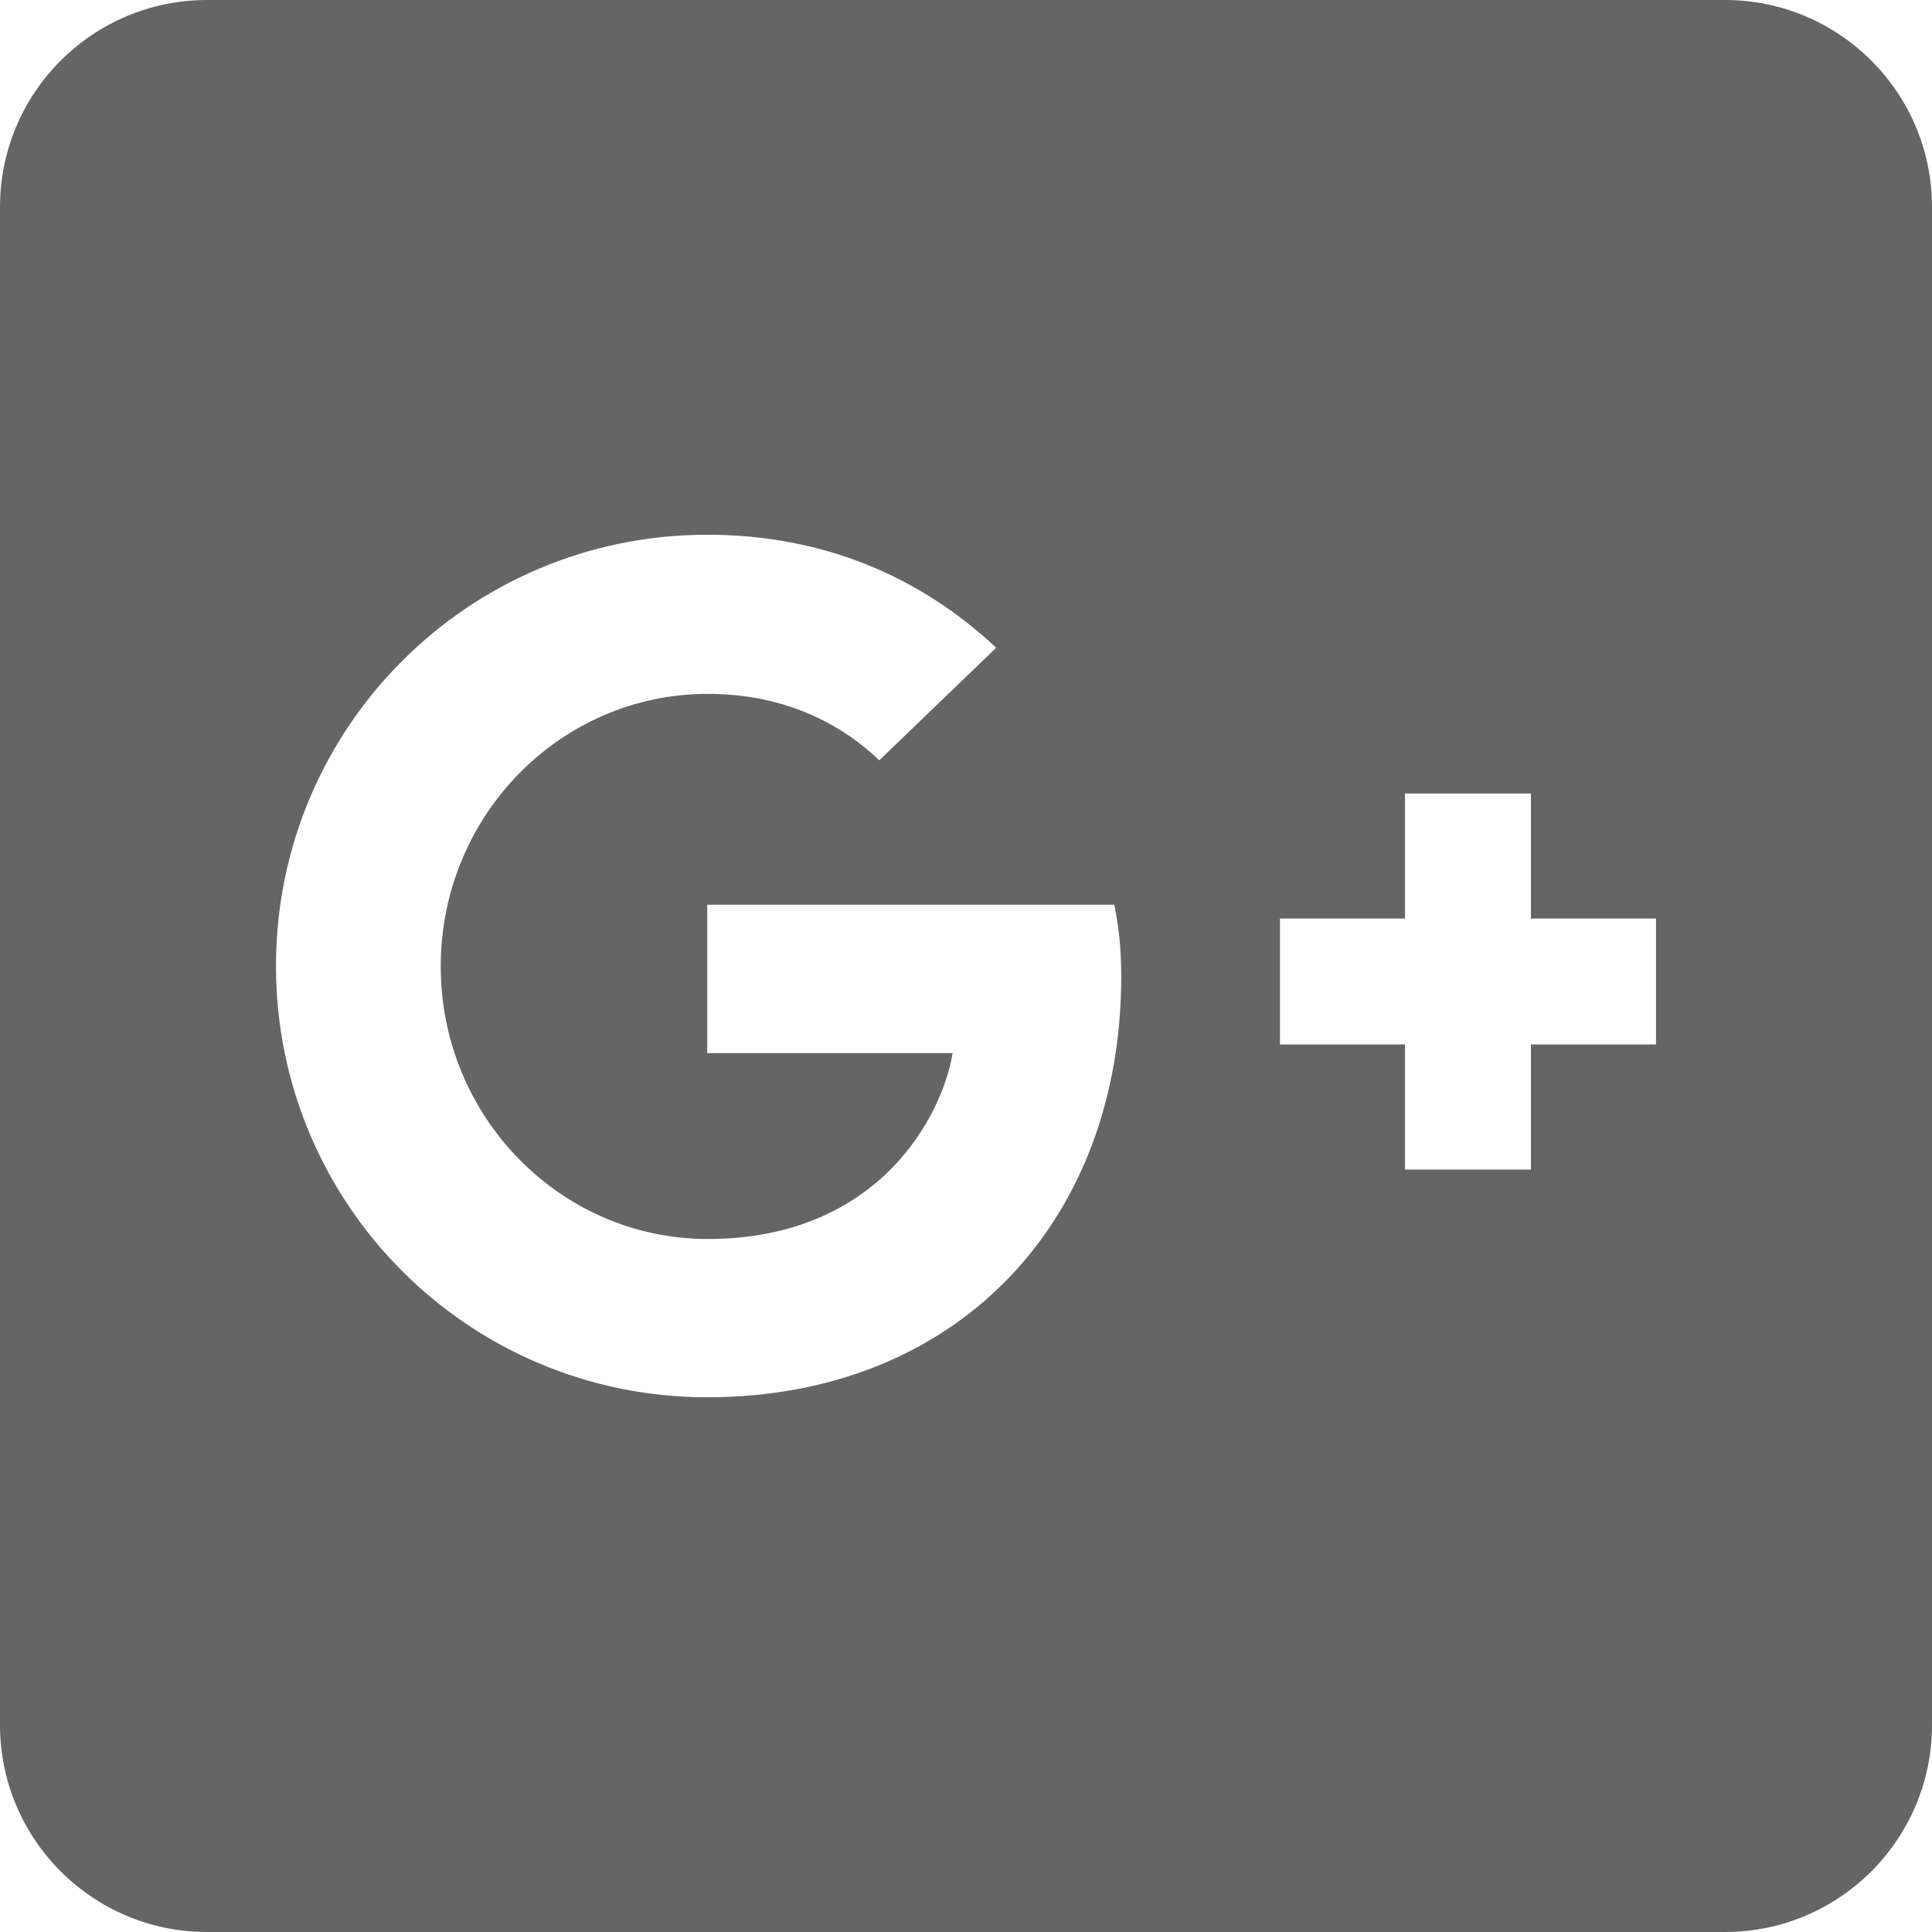
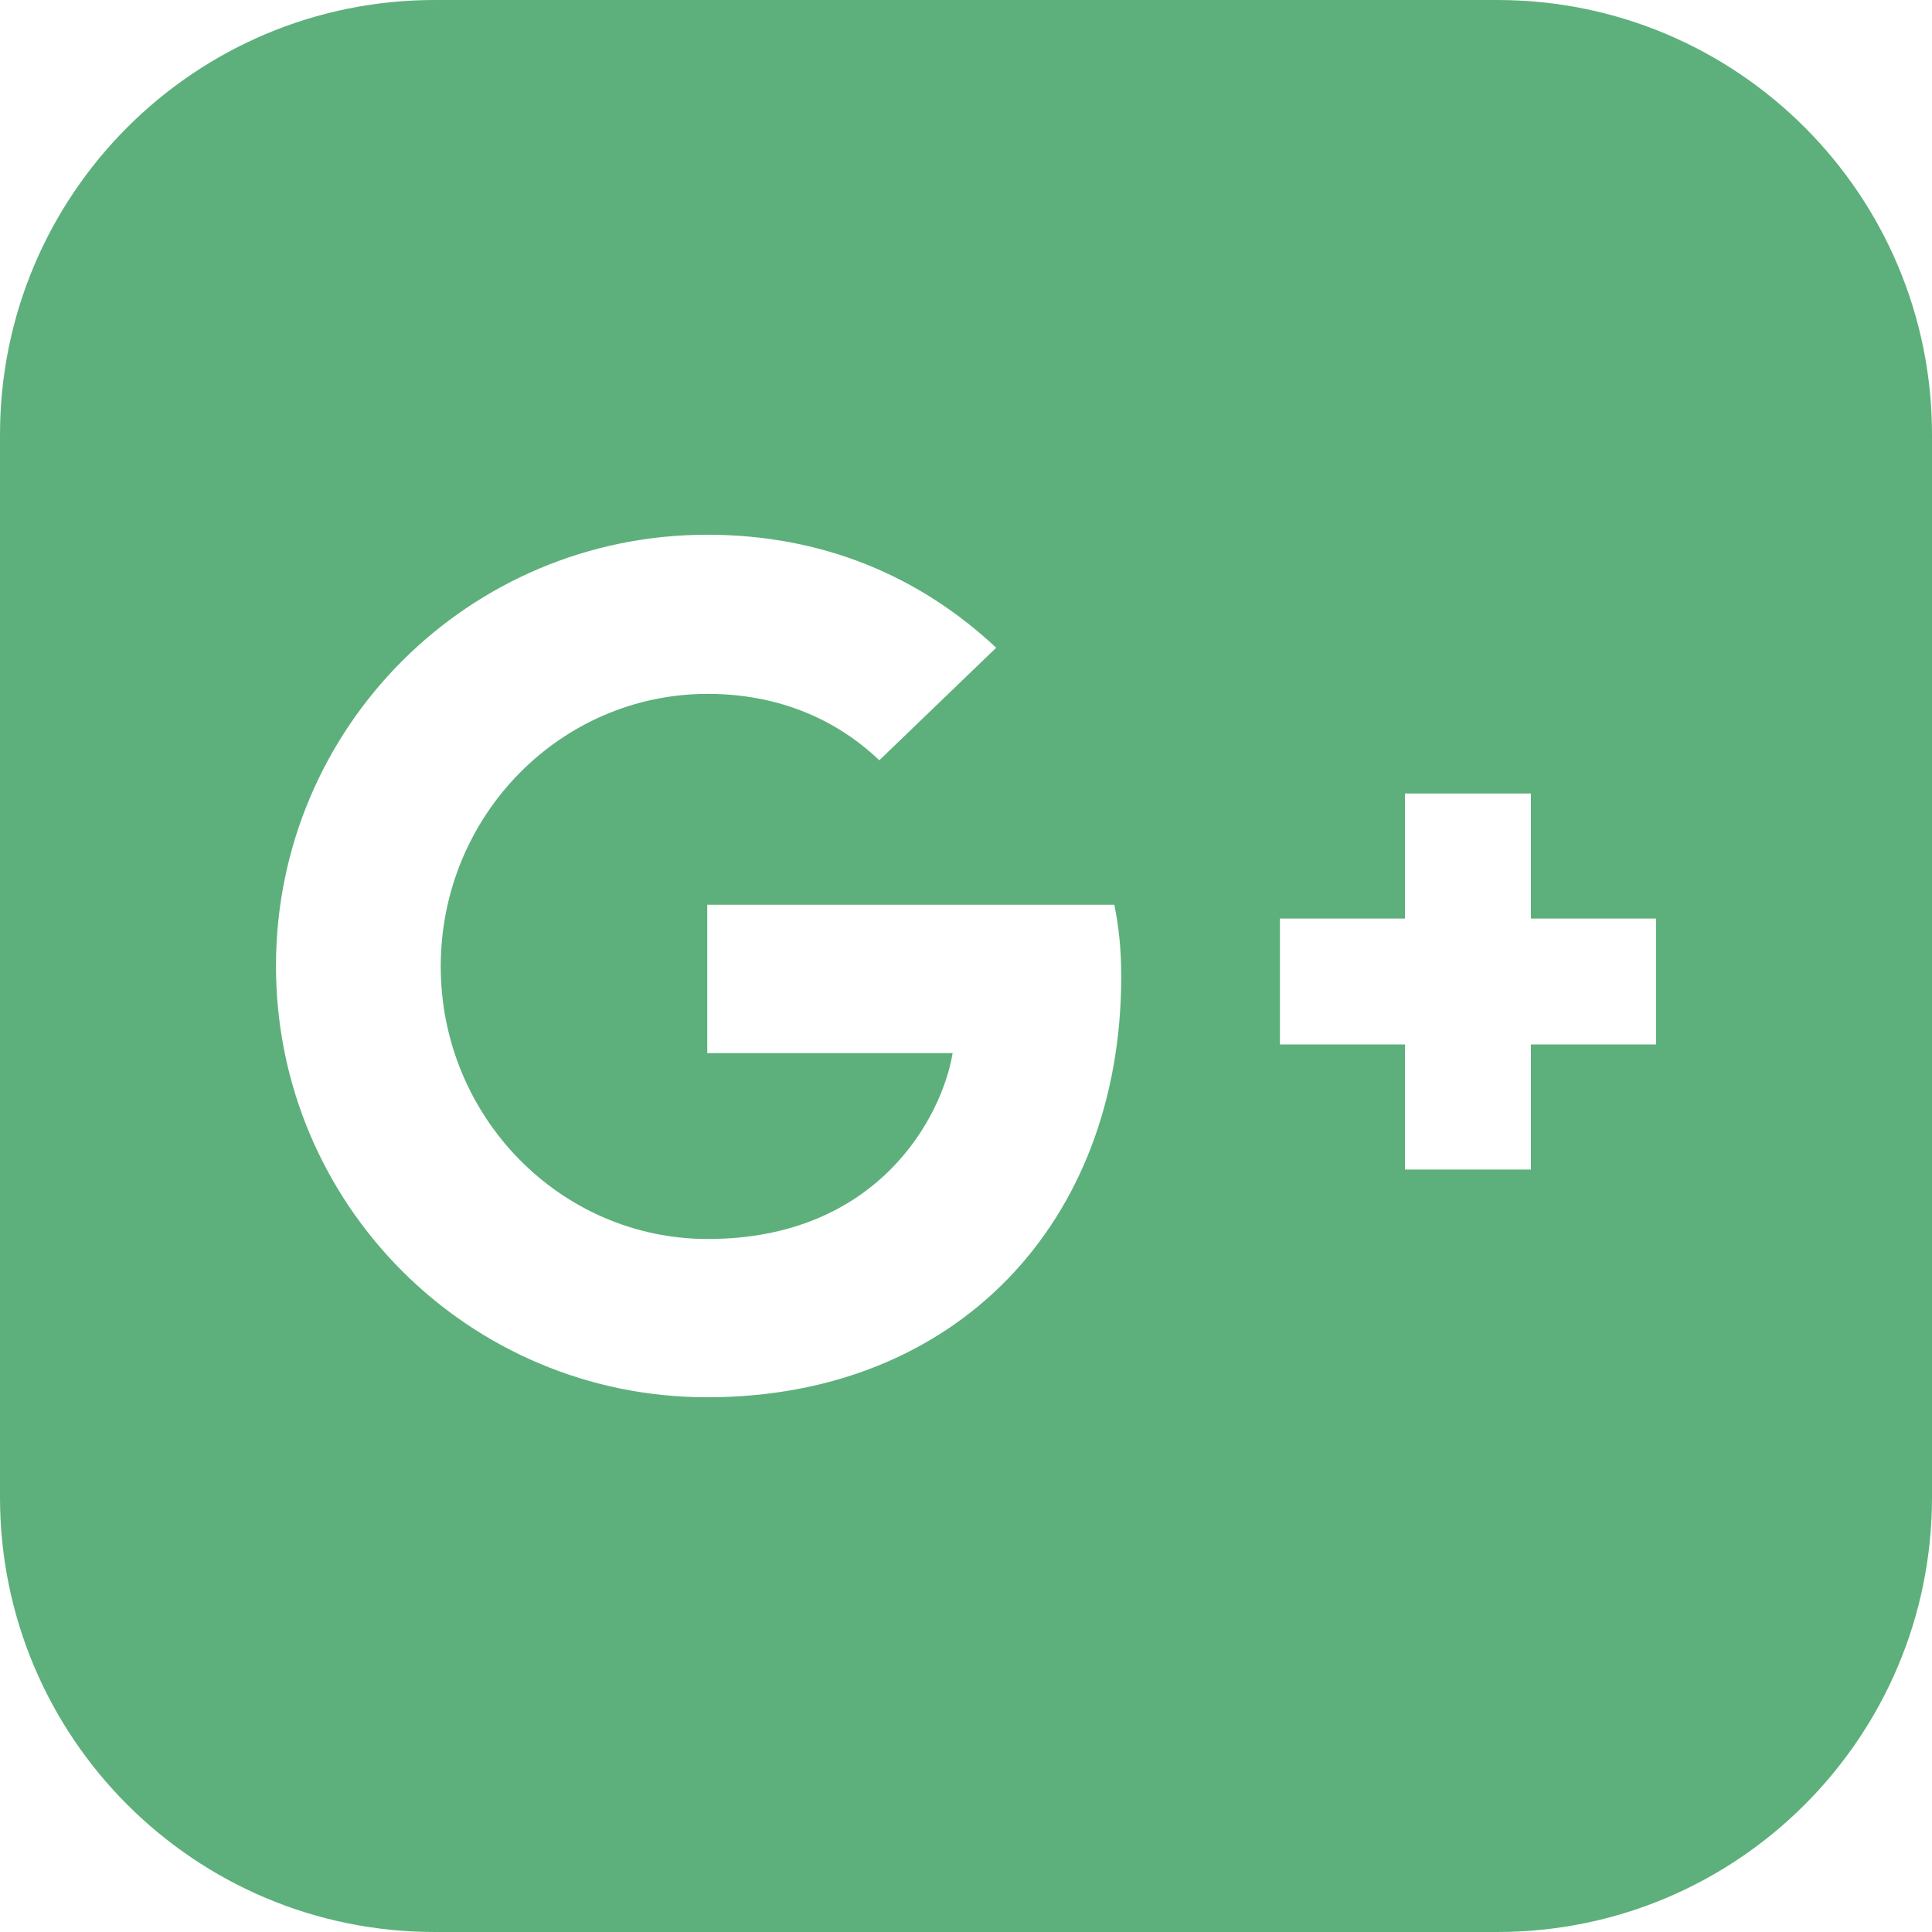
<svg xmlns="http://www.w3.org/2000/svg" width="40" height="40" viewBox="0 0 40 40" fill="none">
-   <path d="M35.714 0H4.286C1.92 0 0 1.92 0 4.286V35.714C0 38.08 1.92 40 4.286 40H35.714C38.08 40 40 38.08 40 35.714V4.286C40 1.92 38.08 0 35.714 0ZM14.643 28.929C9.705 28.929 5.714 24.938 5.714 20C5.714 15.062 9.705 11.071 14.643 11.071C17.054 11.071 19.062 11.946 20.625 13.411L18.205 15.741C17.545 15.107 16.393 14.366 14.652 14.366C11.607 14.366 9.125 16.884 9.125 20.009C9.125 23.125 11.607 25.652 14.652 25.652C18.188 25.652 19.509 23.107 19.723 21.804H14.643V18.732H23.071C23.161 19.179 23.214 19.634 23.214 20.214C23.214 25.312 19.795 28.929 14.643 28.929ZM34.286 21.625H31.696V24.214H29.089V21.625H26.5V19.018H29.089V16.429H31.696V19.018H34.286V21.625Z" fill="#666565" />
+   <path fill-rule="evenodd" clip-rule="evenodd" d="M40 9C40 4.029 35.971 0 31 0H9C4.029 0 0 4.029 0 9V31C0 35.971 4.029 40 9 40H31C35.971 40 40 35.971 40 31V9ZM5.714 20C5.714 24.938 9.705 28.929 14.643 28.929C19.795 28.929 23.214 25.312 23.214 20.214C23.214 19.634 23.161 19.179 23.071 18.732H14.643V21.804H19.723C19.509 23.107 18.188 25.652 14.652 25.652C11.607 25.652 9.125 23.125 9.125 20.009C9.125 16.884 11.607 14.366 14.652 14.366C16.393 14.366 17.545 15.107 18.205 15.741L20.625 13.411C19.062 11.946 17.054 11.071 14.643 11.071C9.705 11.071 5.714 15.062 5.714 20ZM31.696 21.625H34.286V19.018H31.696V16.429H29.089V19.018H26.5V21.625H29.089V24.214H31.696V21.625Z" fill="#5DB07B" />
</svg>
